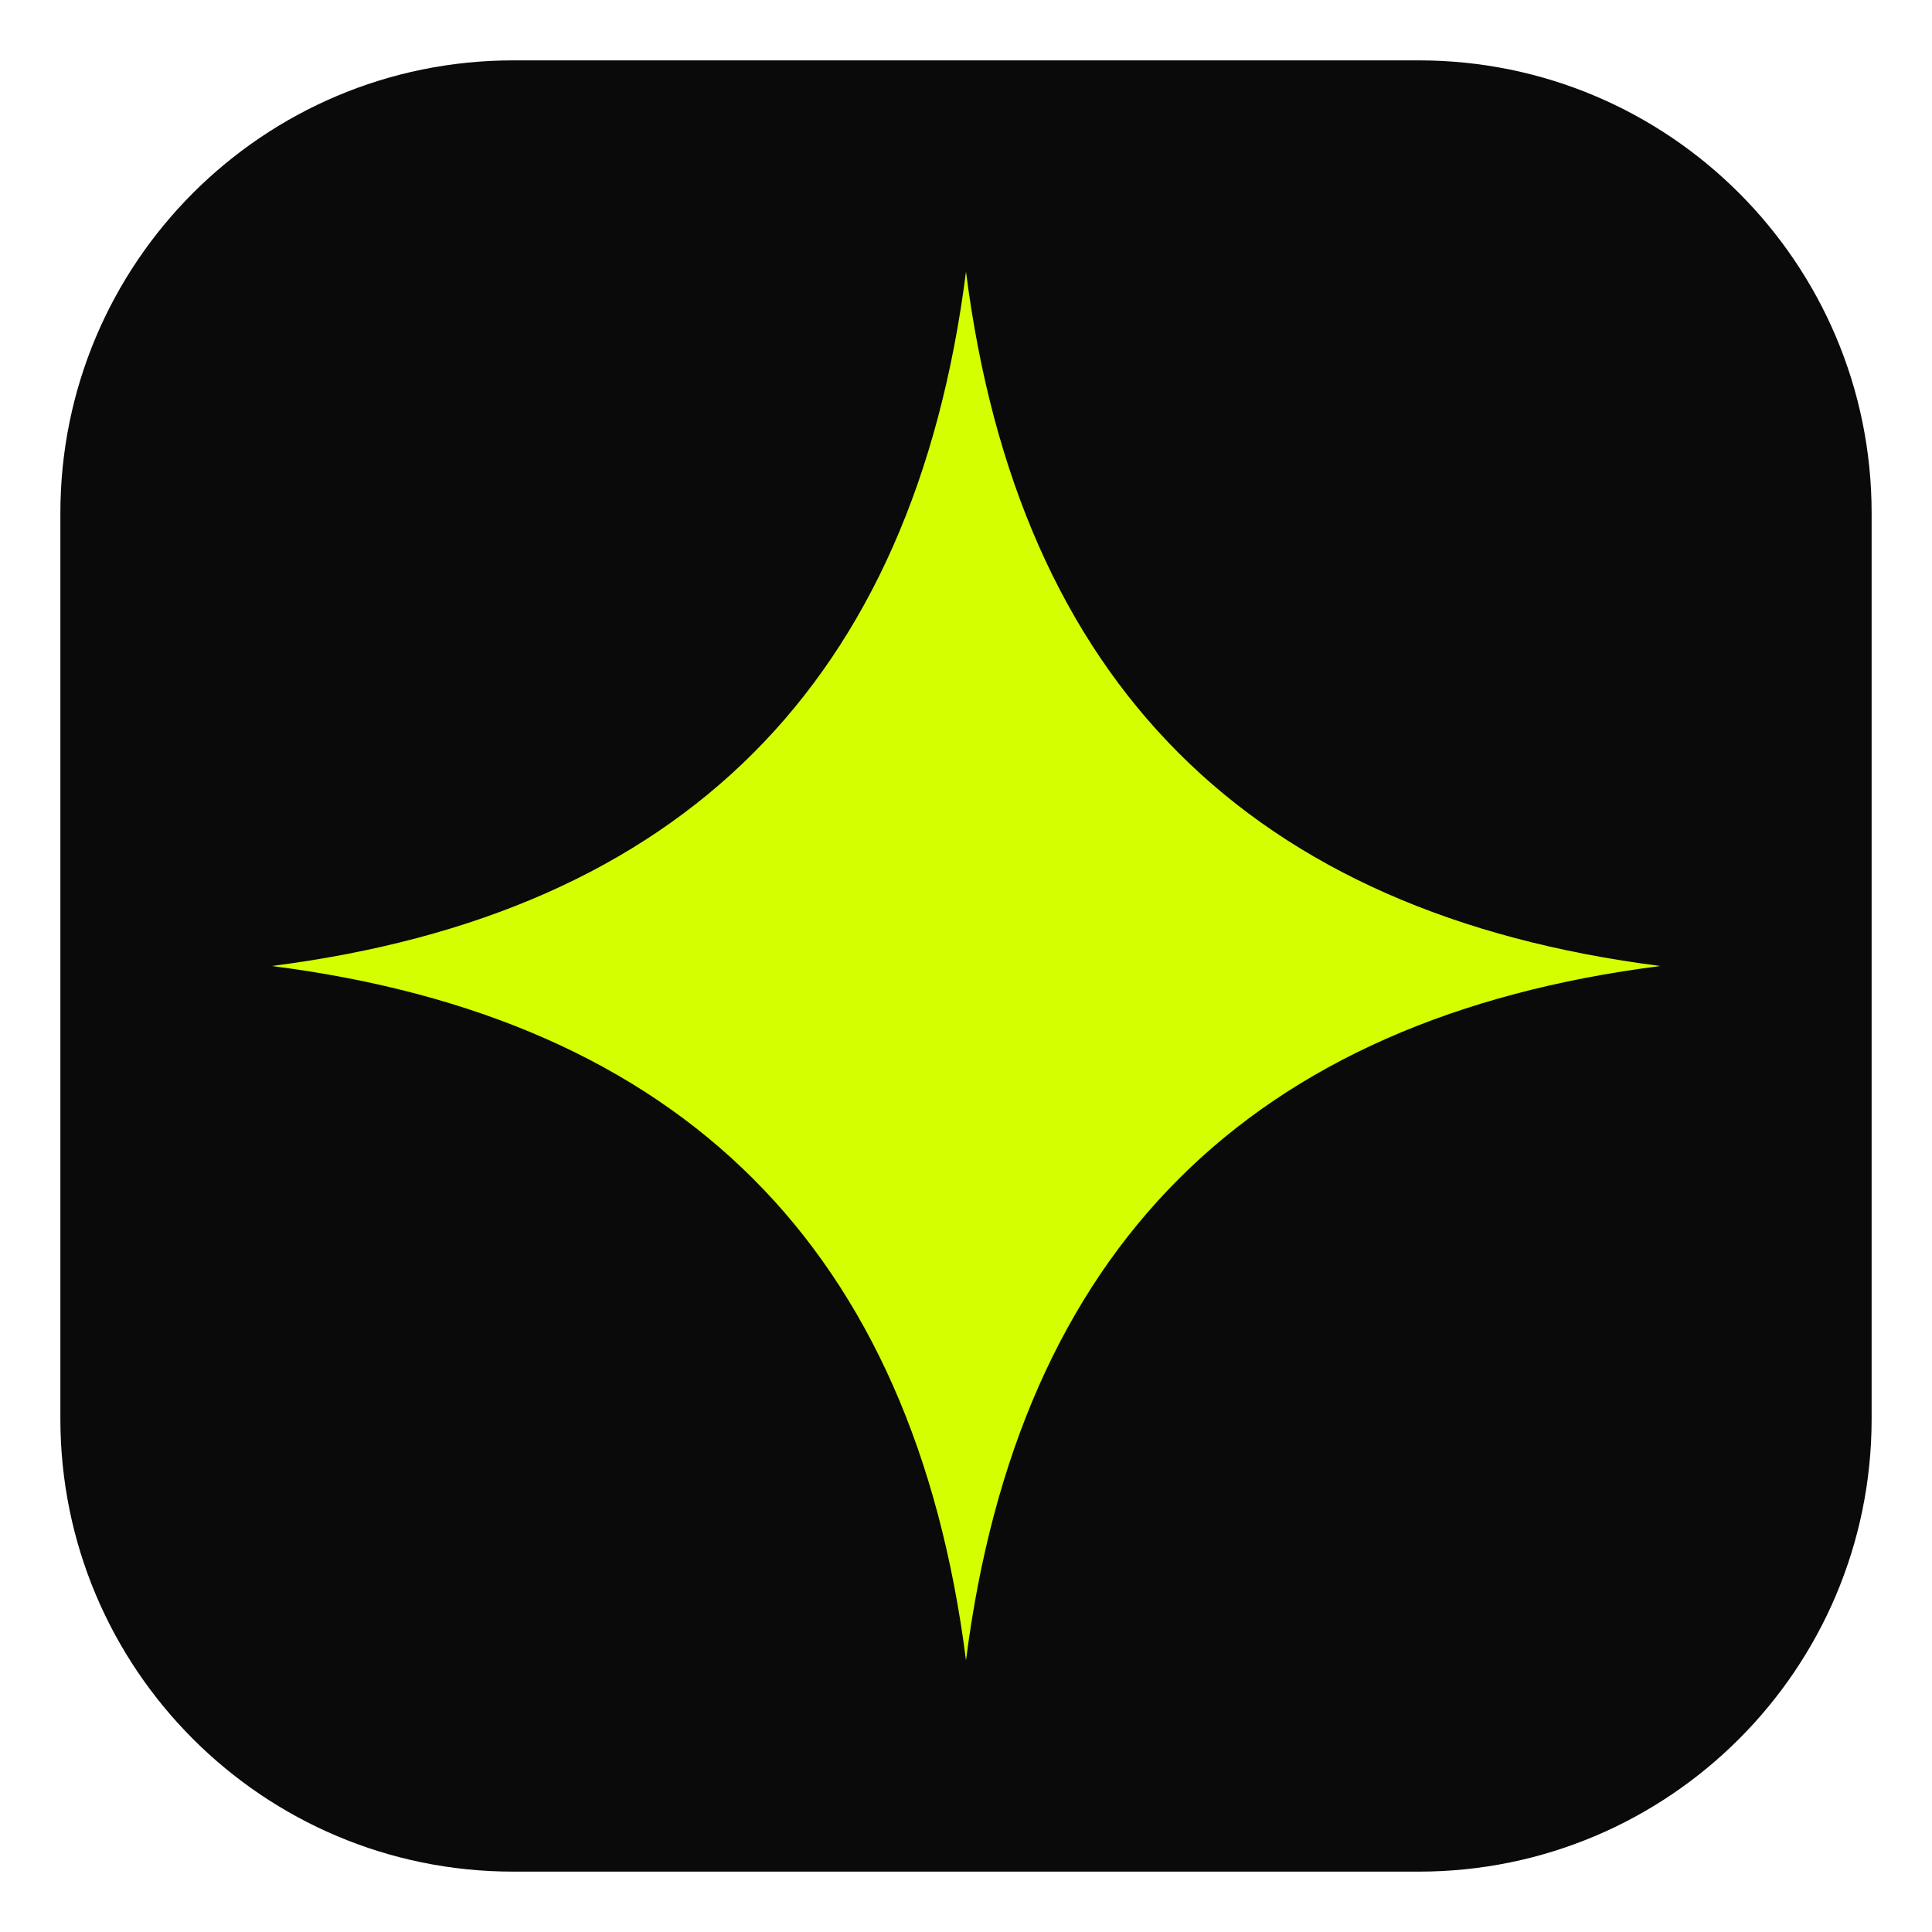
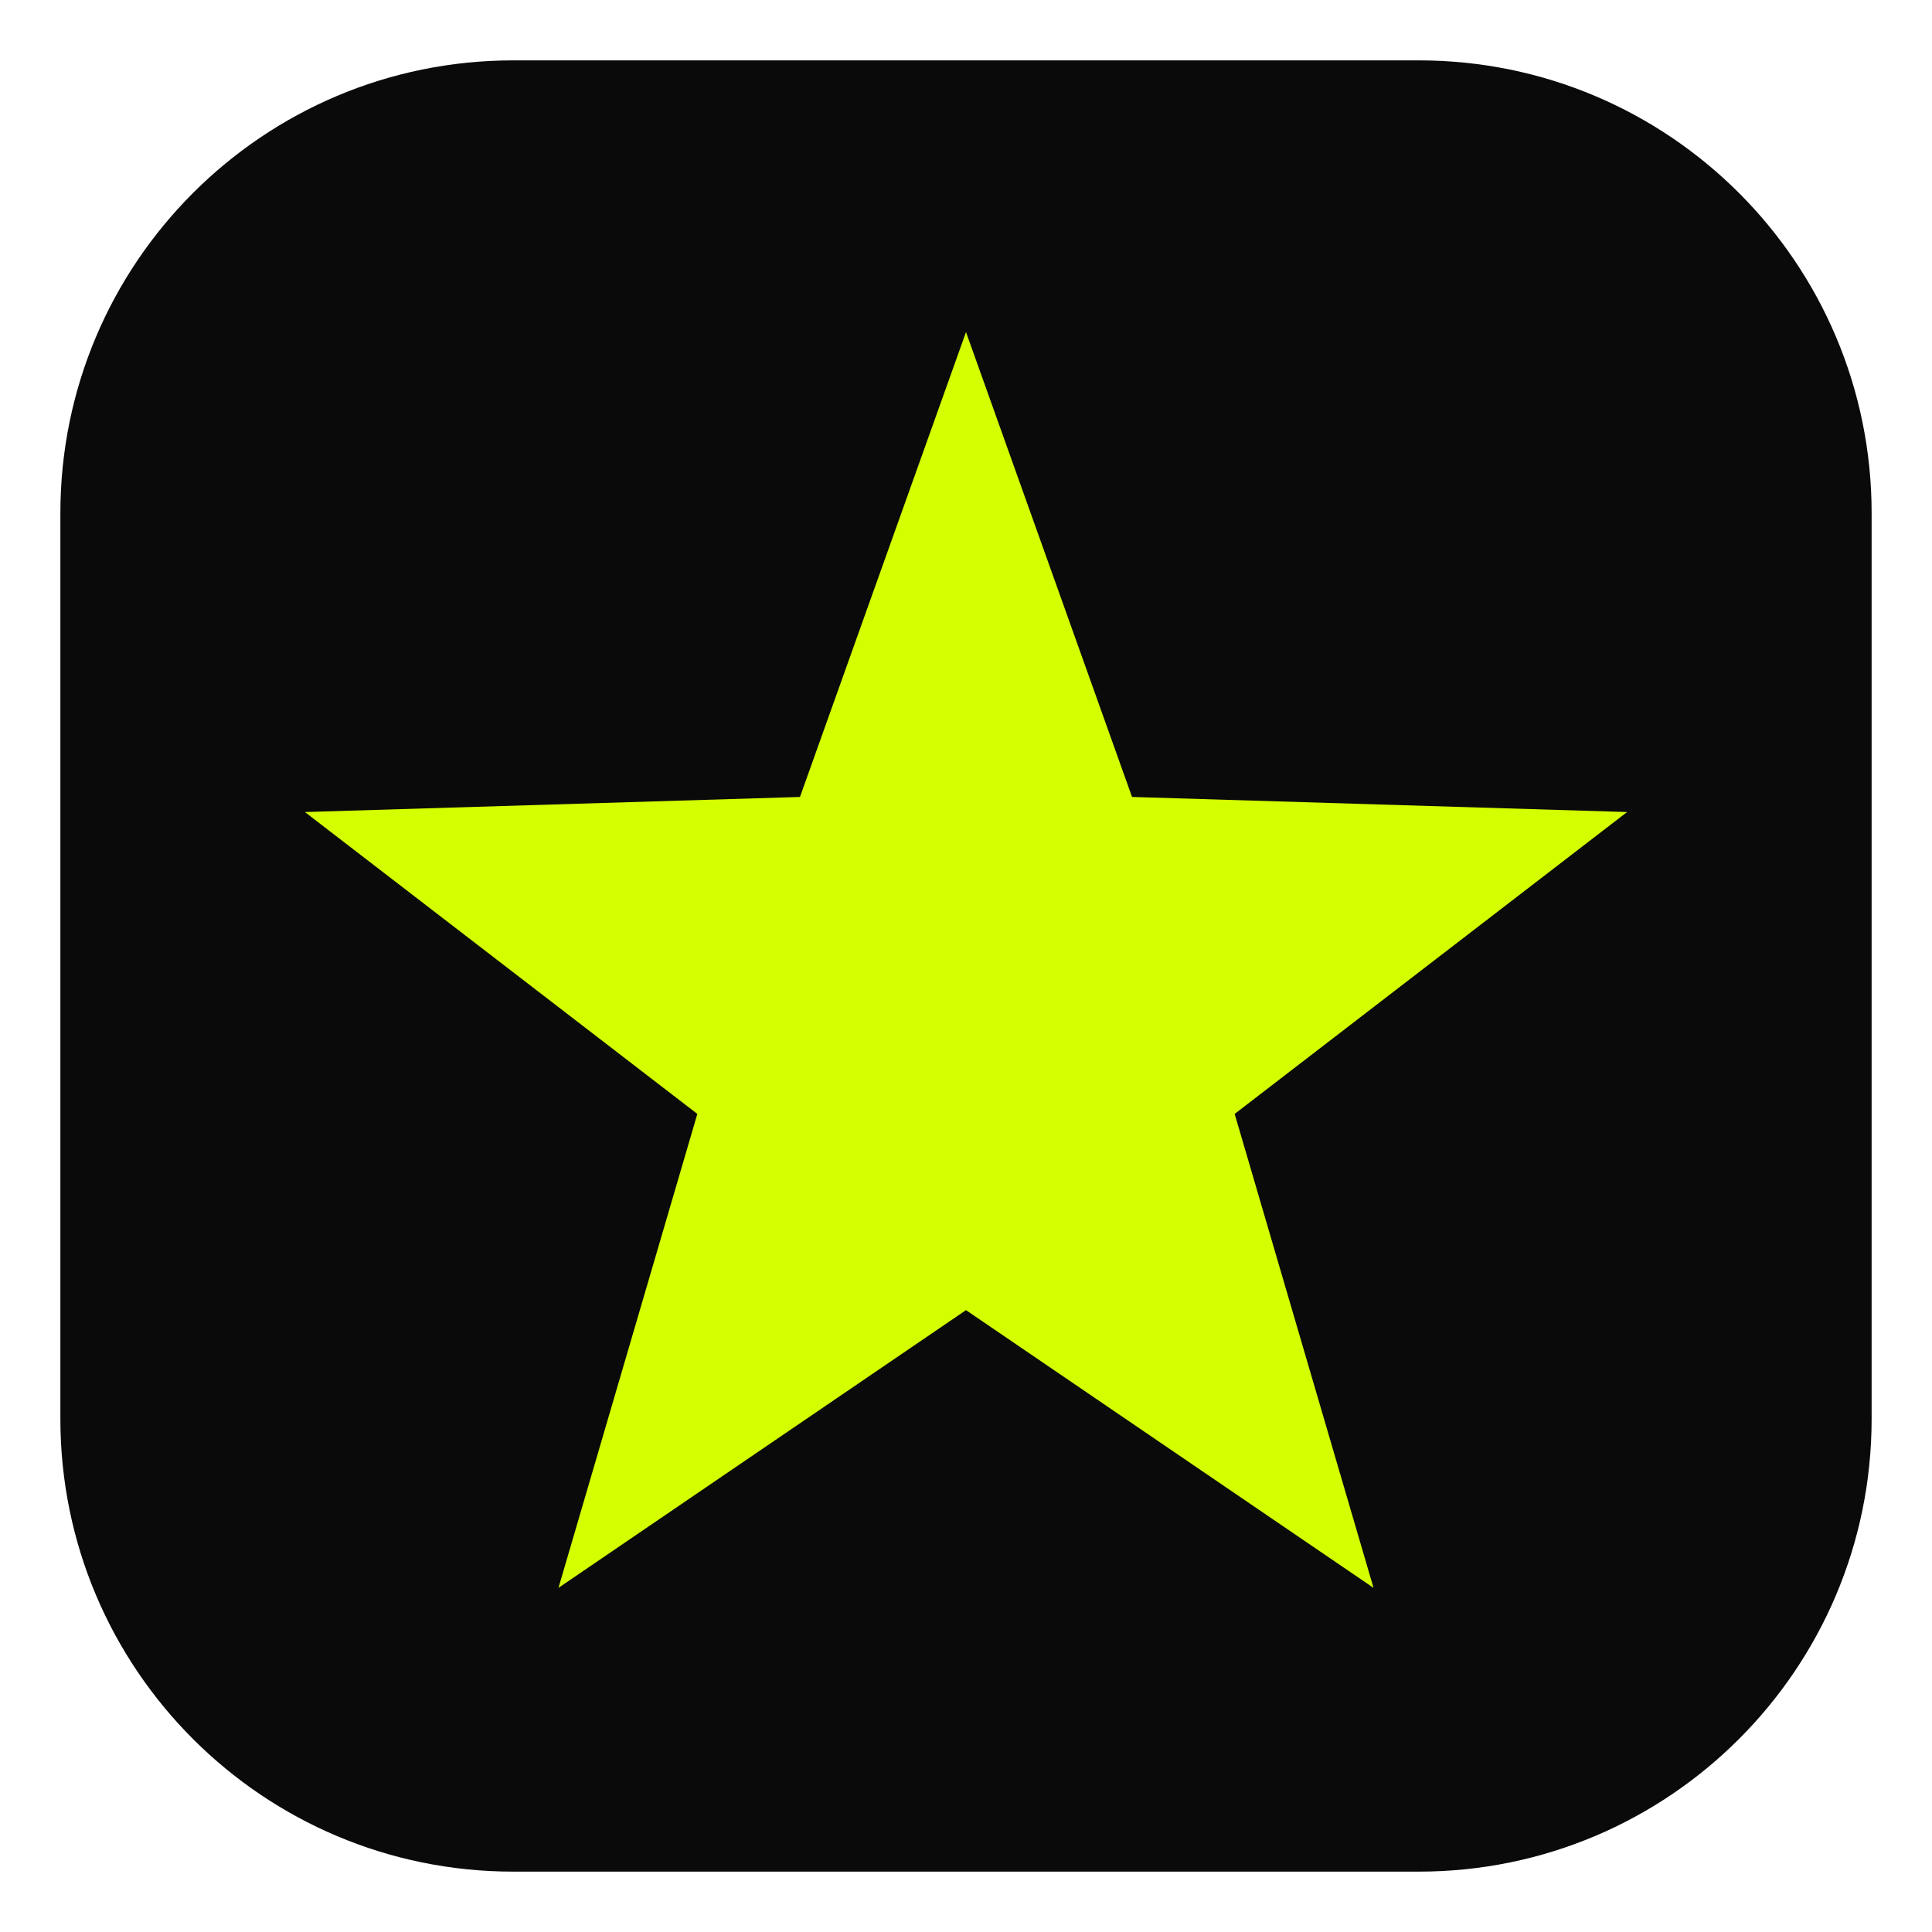
<svg xmlns="http://www.w3.org/2000/svg" viewBox="0 0 64 64" width="64" height="64">
  <rect x="2" y="2" width="60" height="60" rx="15" fill="#0a0a0a" />
-   <path d="M32 9Q34.6 29.4 55 32Q34.6 34.6 32 55Q29.4 34.6 9 32Q29.4 29.4 32 9Z" fill="#d4ff00" />
+   <path d="M32 11L37.5 26.4L53.9 26.9L40.9 36.9L45.5 52.6L32 43.4L18.5 52.6L23.1 36.9L10.1 26.9L26.5 26.4Z" fill="#d4ff00" />
</svg>
